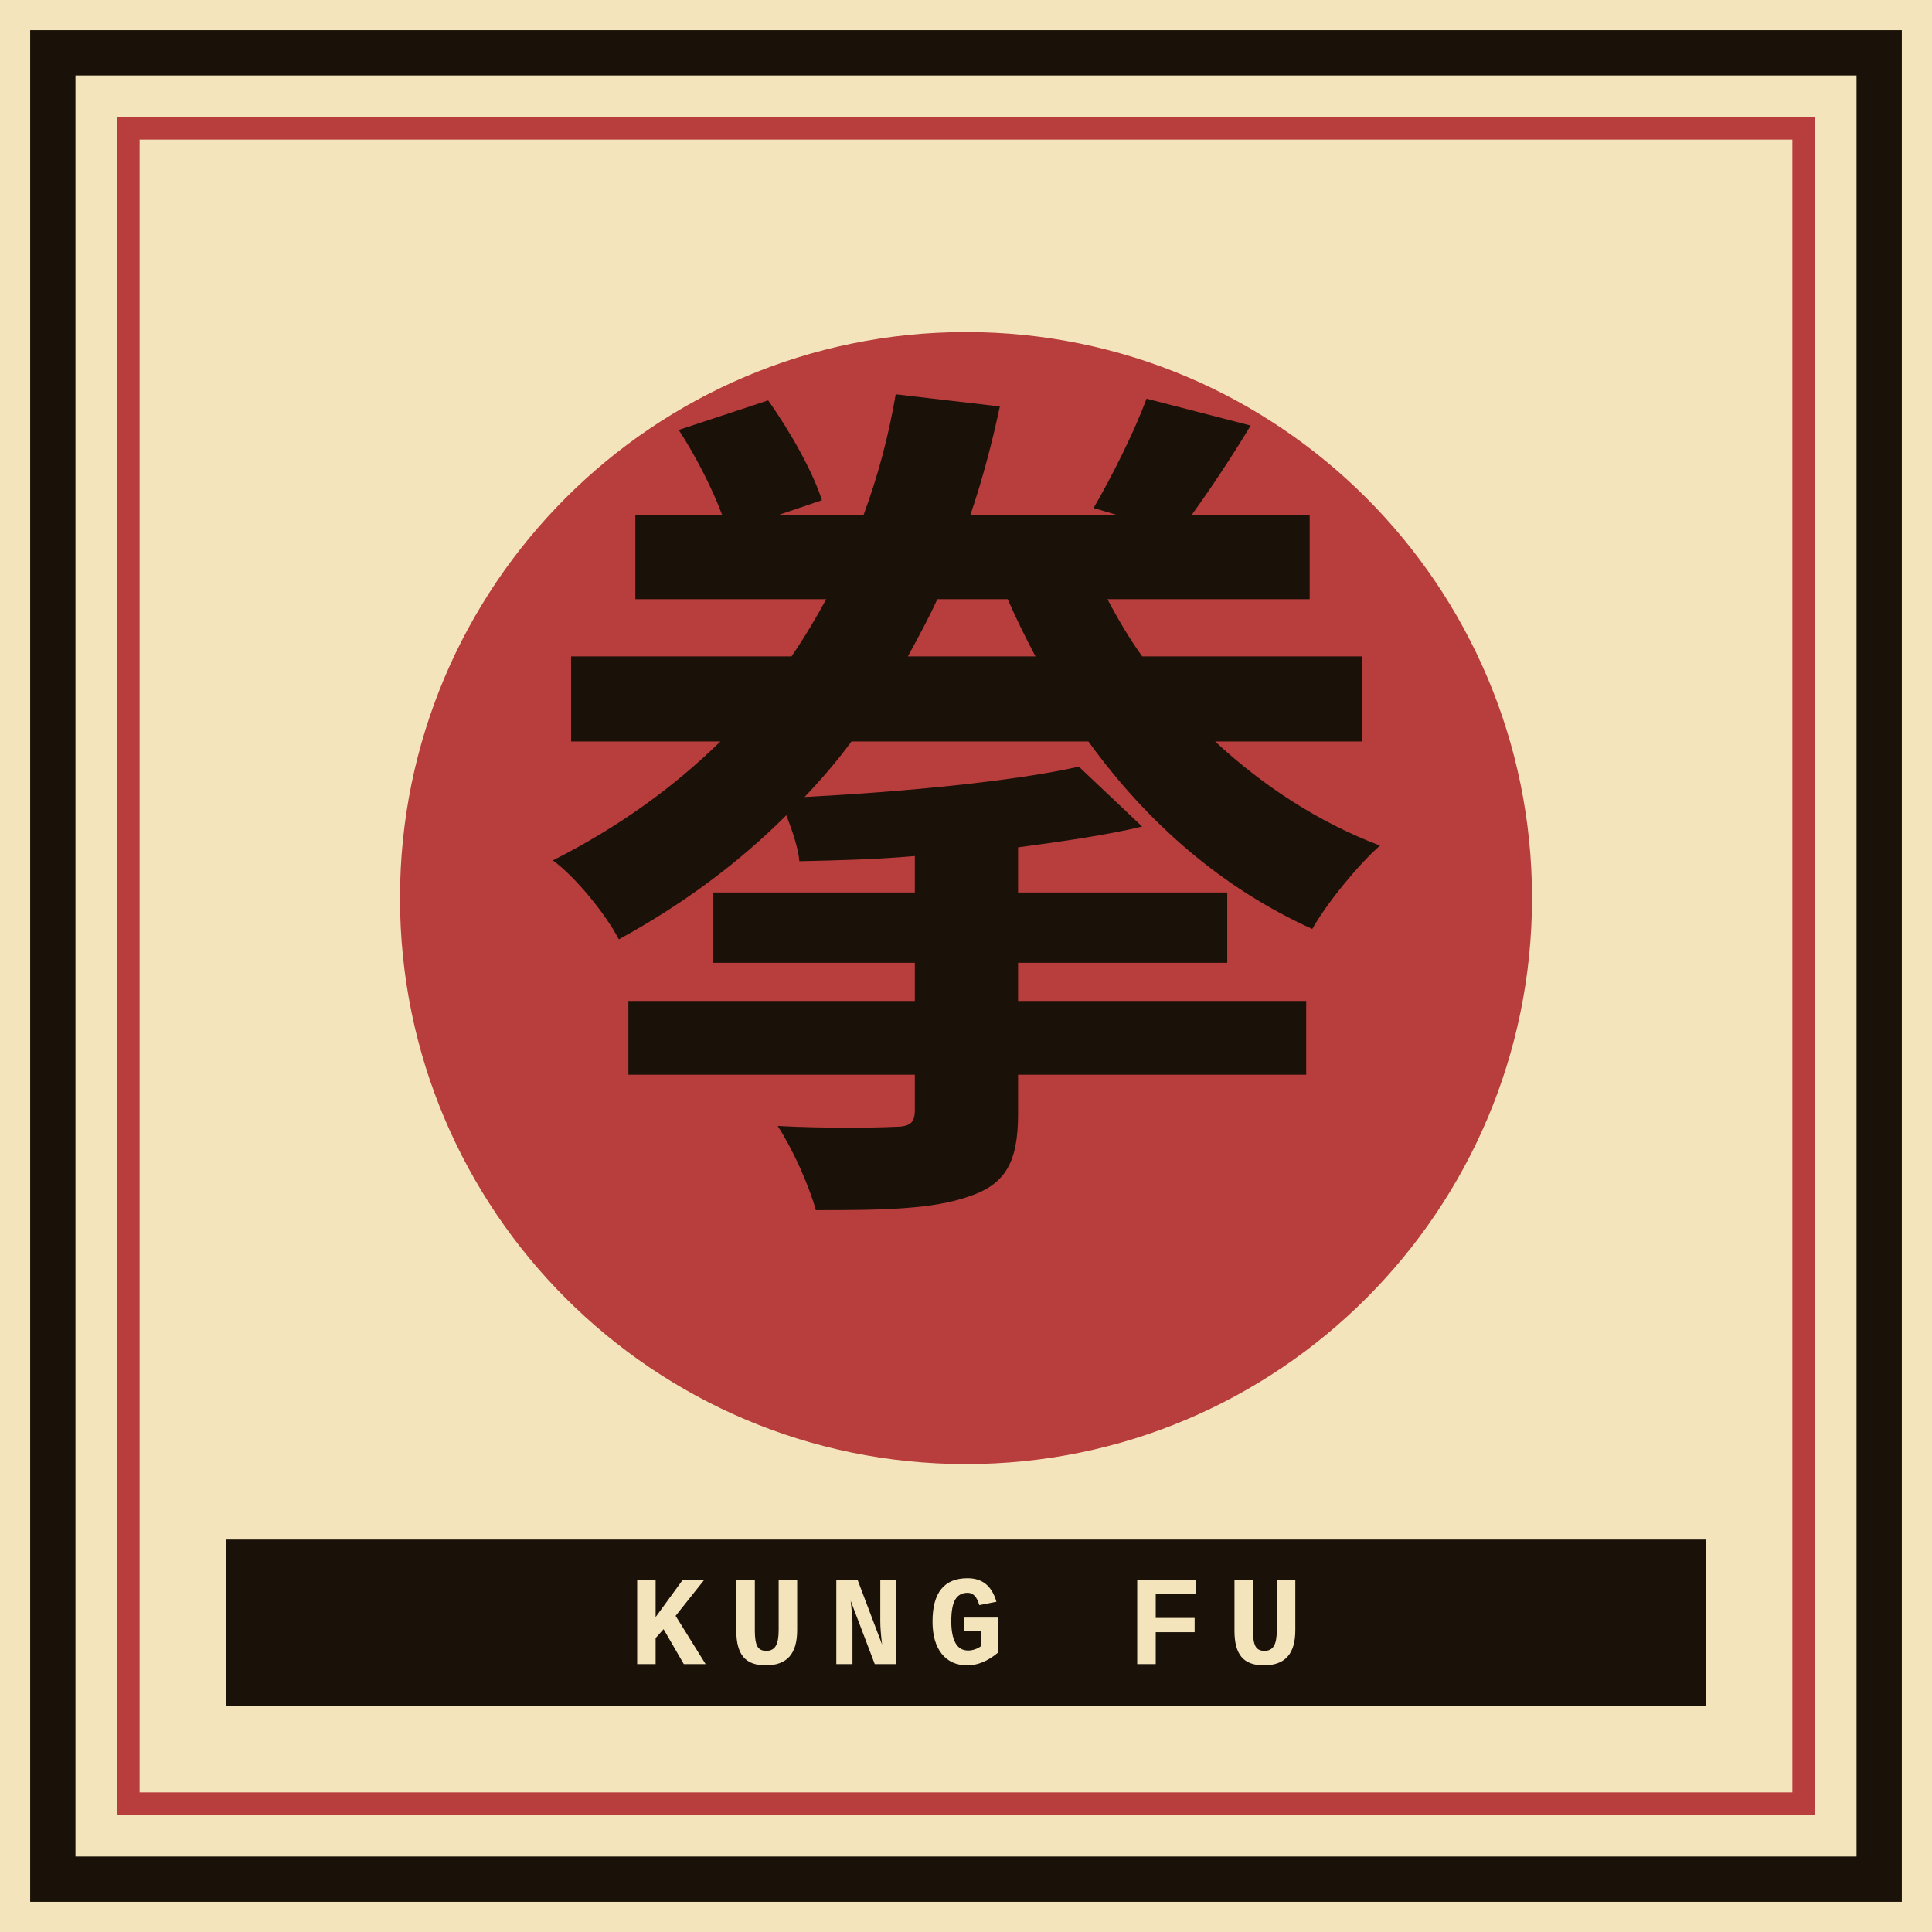
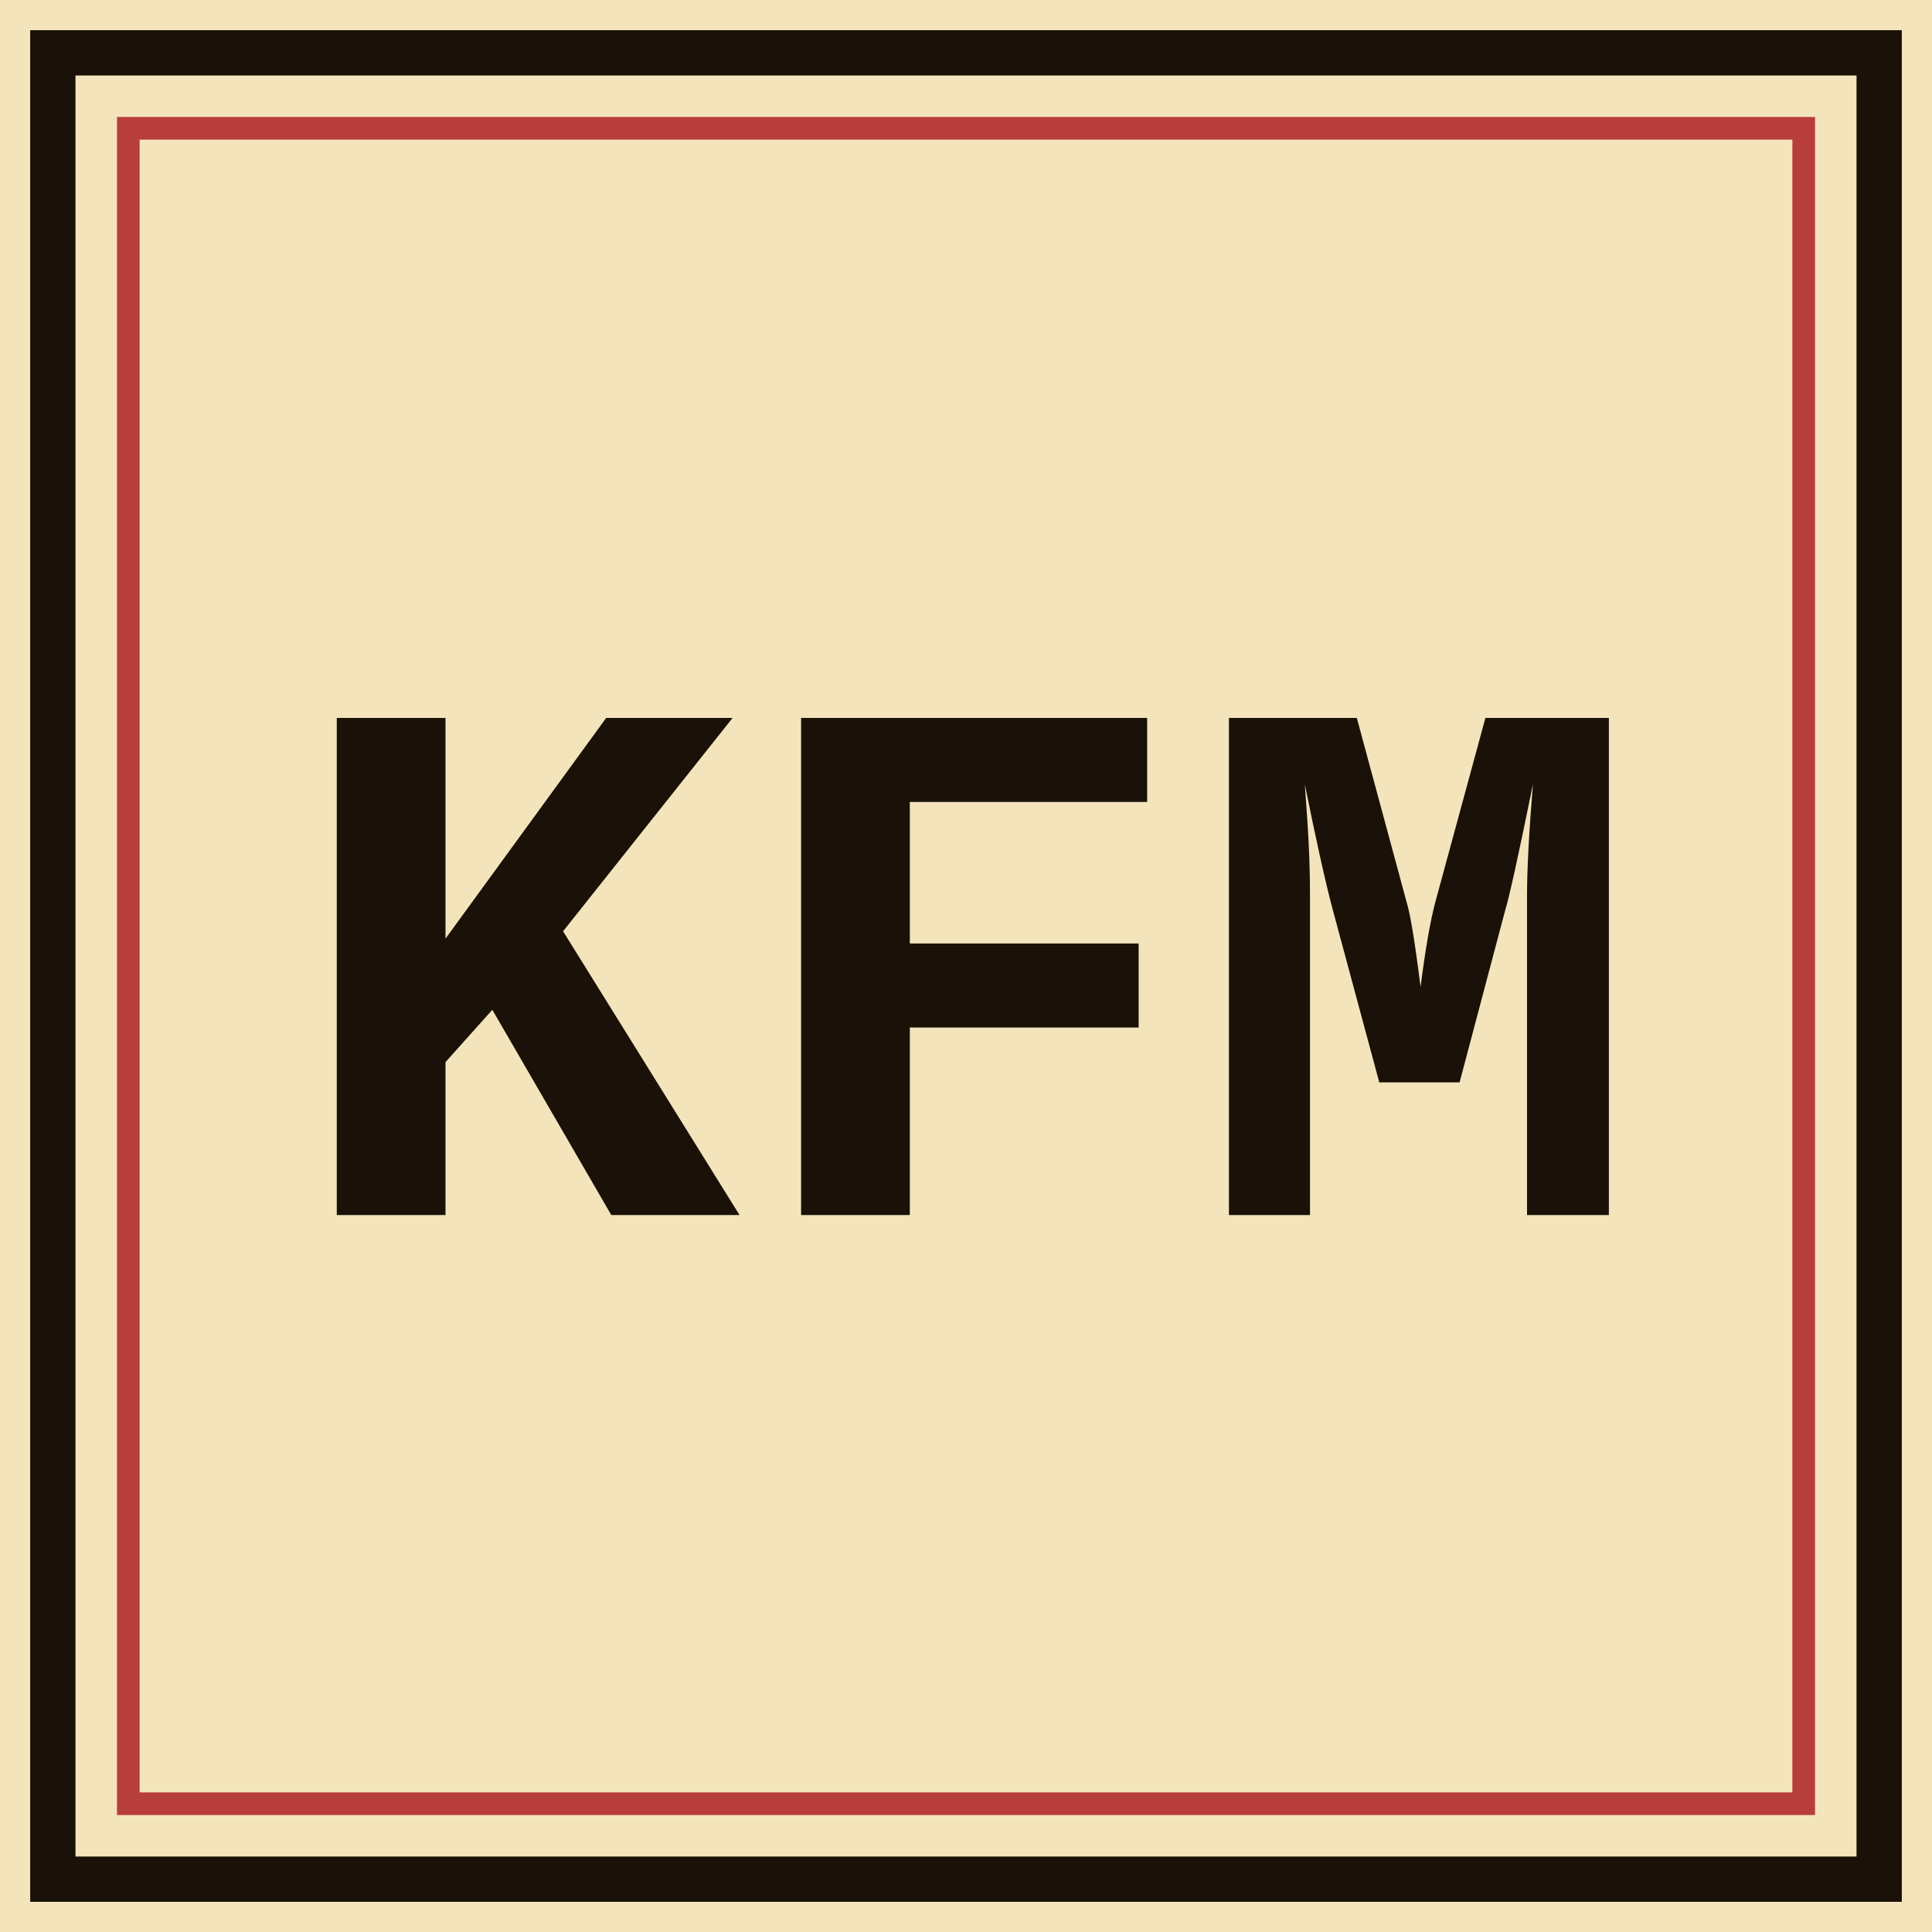
<svg xmlns="http://www.w3.org/2000/svg" width="512" height="512" viewBox="0 0 512 512">
  <rect width="512" height="512" fill="#f4e4bc" />
  <rect x="14" y="14" width="484" height="484" fill="none" stroke="#1a1108" stroke-width="12" />
  <rect x="34" y="34" width="444" height="444" fill="none" stroke="#b83d3d" stroke-width="6" />
-   <circle cx="256" cy="238" r="150" fill="#b83d3d" />
-   <text x="256" y="300" text-anchor="middle" font-family="Hiragino Mincho ProN, Hiragino Sans, sans-serif" font-size="230" font-weight="800" fill="#1a1108">拳</text>
-   <rect x="60" y="408" width="392" height="44" fill="#1a1108" />
-   <text x="256" y="441" text-anchor="middle" font-family="Courier New, monospace" font-size="34" font-weight="700" letter-spacing="6" fill="#f4e4bc">KUNG FU</text>
+   <text x="256" y="322" text-anchor="middle" font-family="Courier New, monospace" font-size="200" font-weight="700" fill="#1a1108">KFM</text>
</svg>
